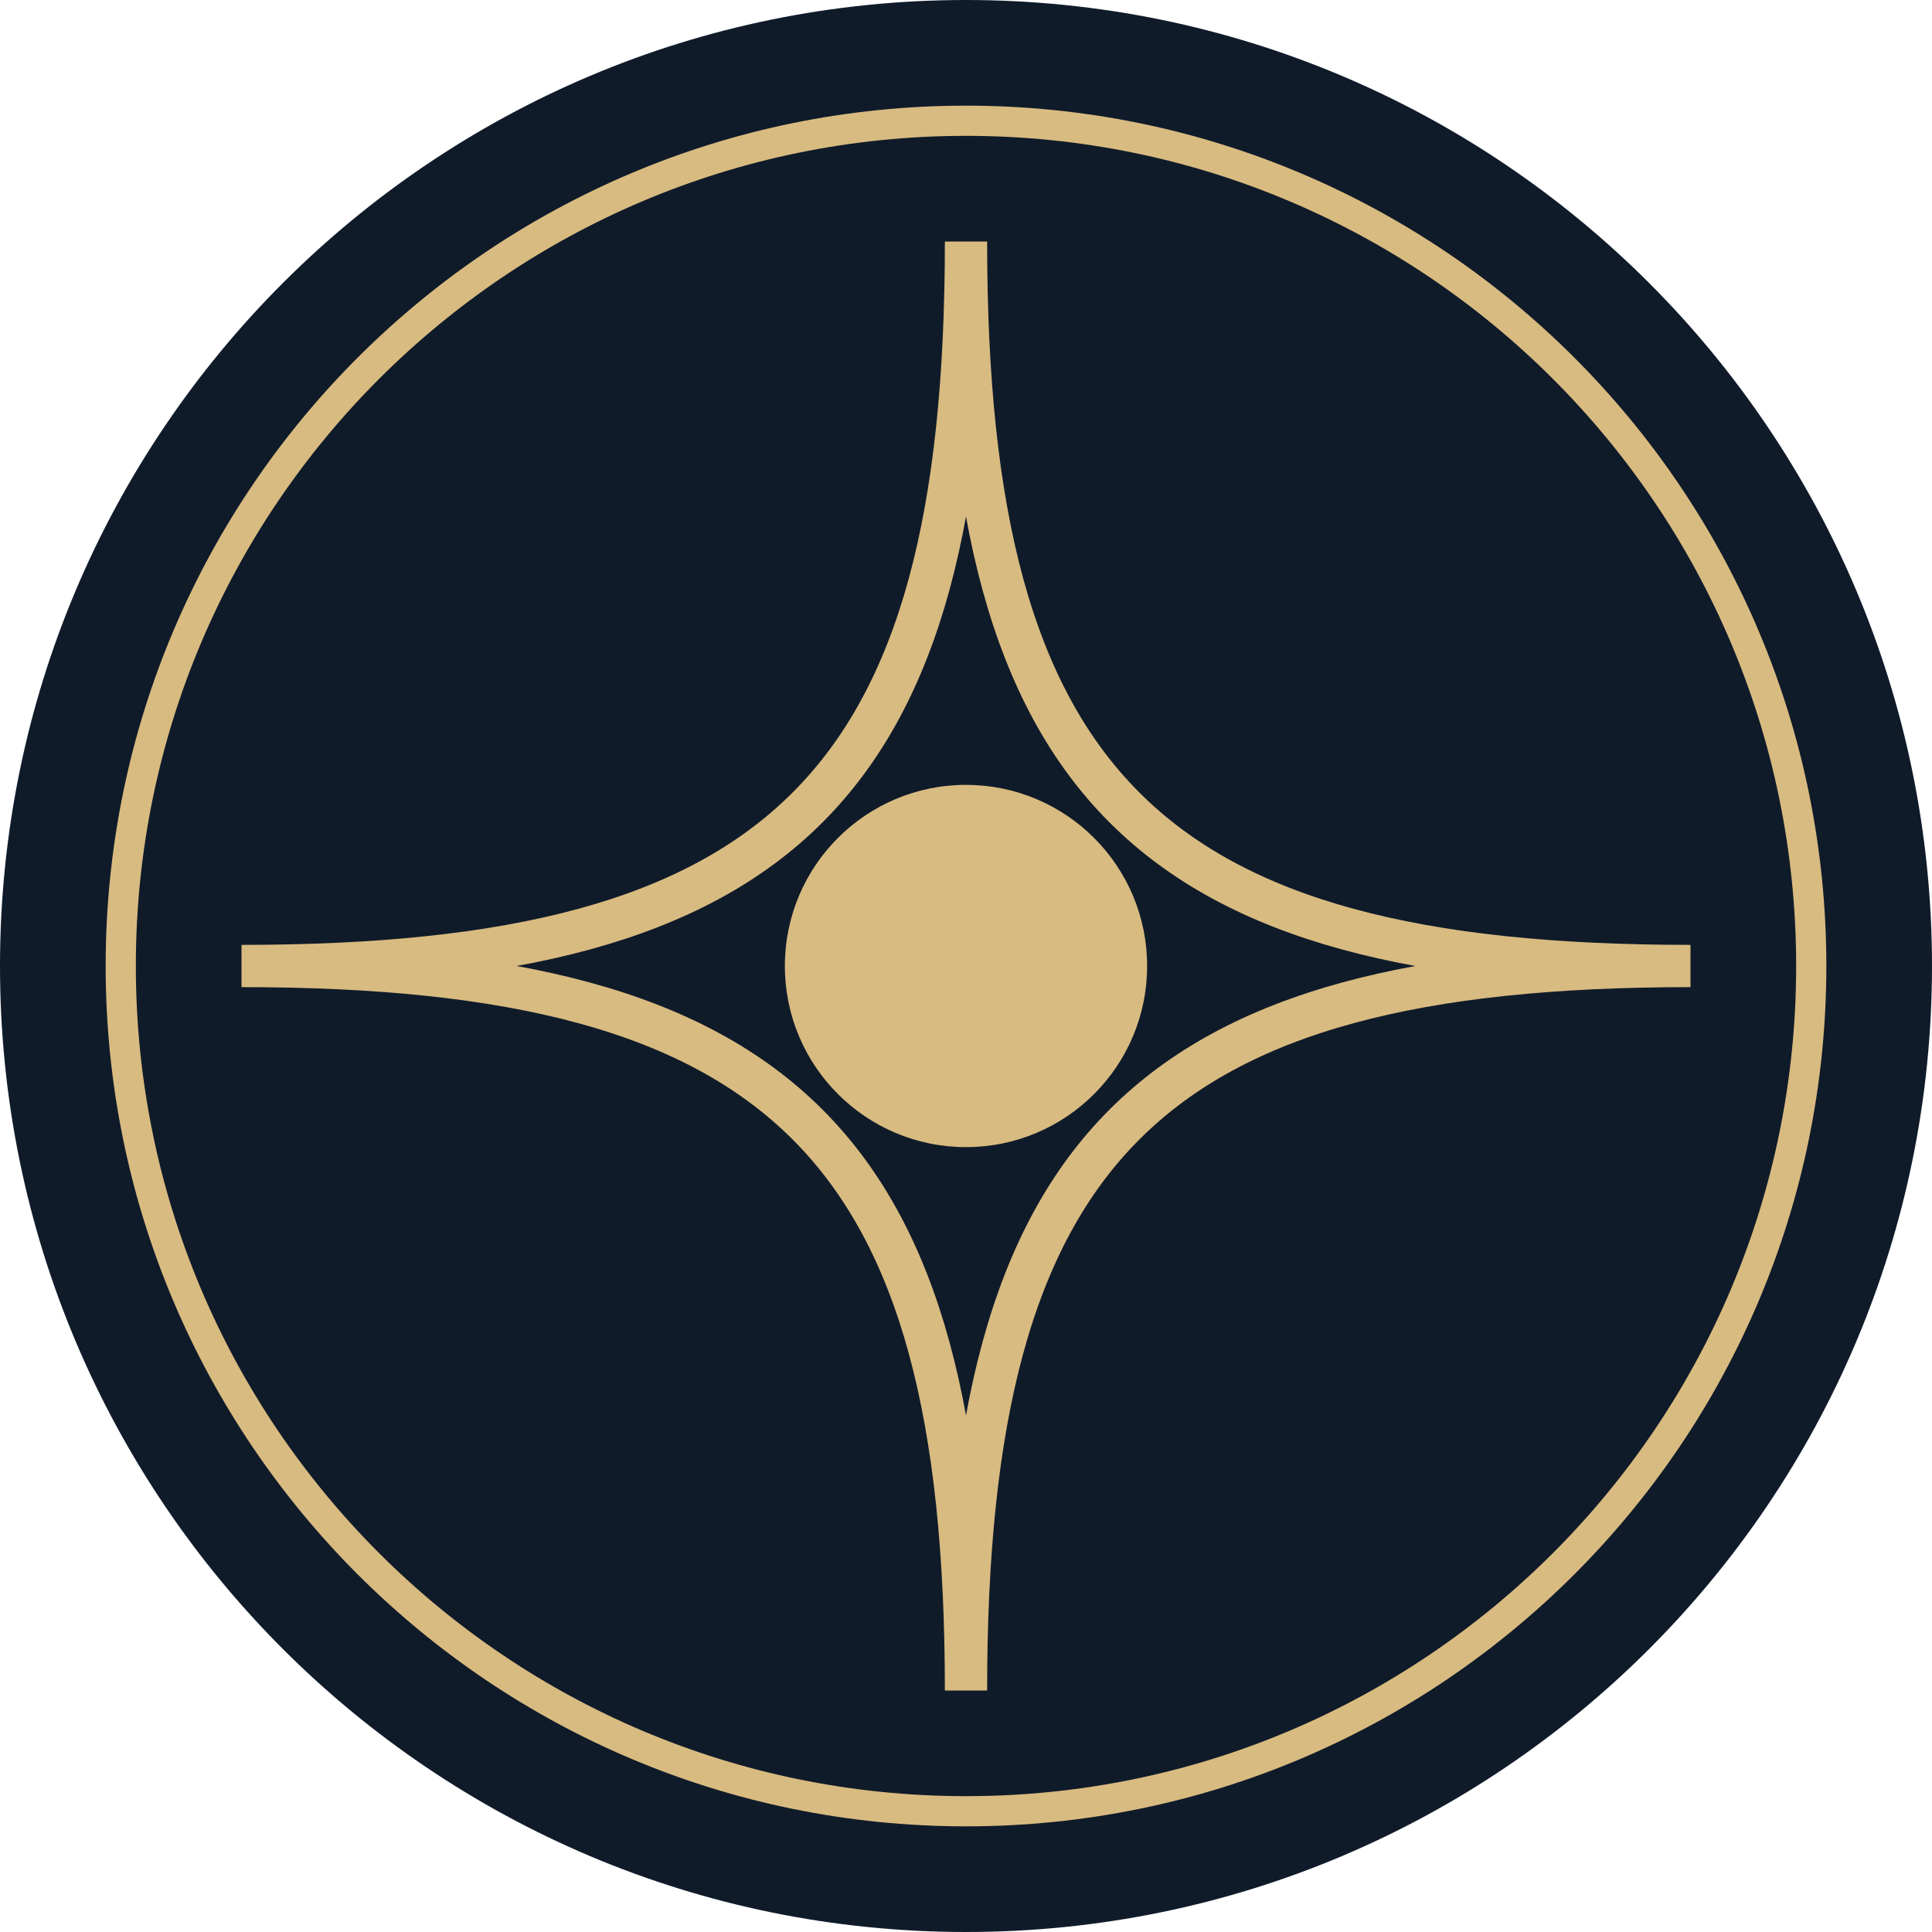
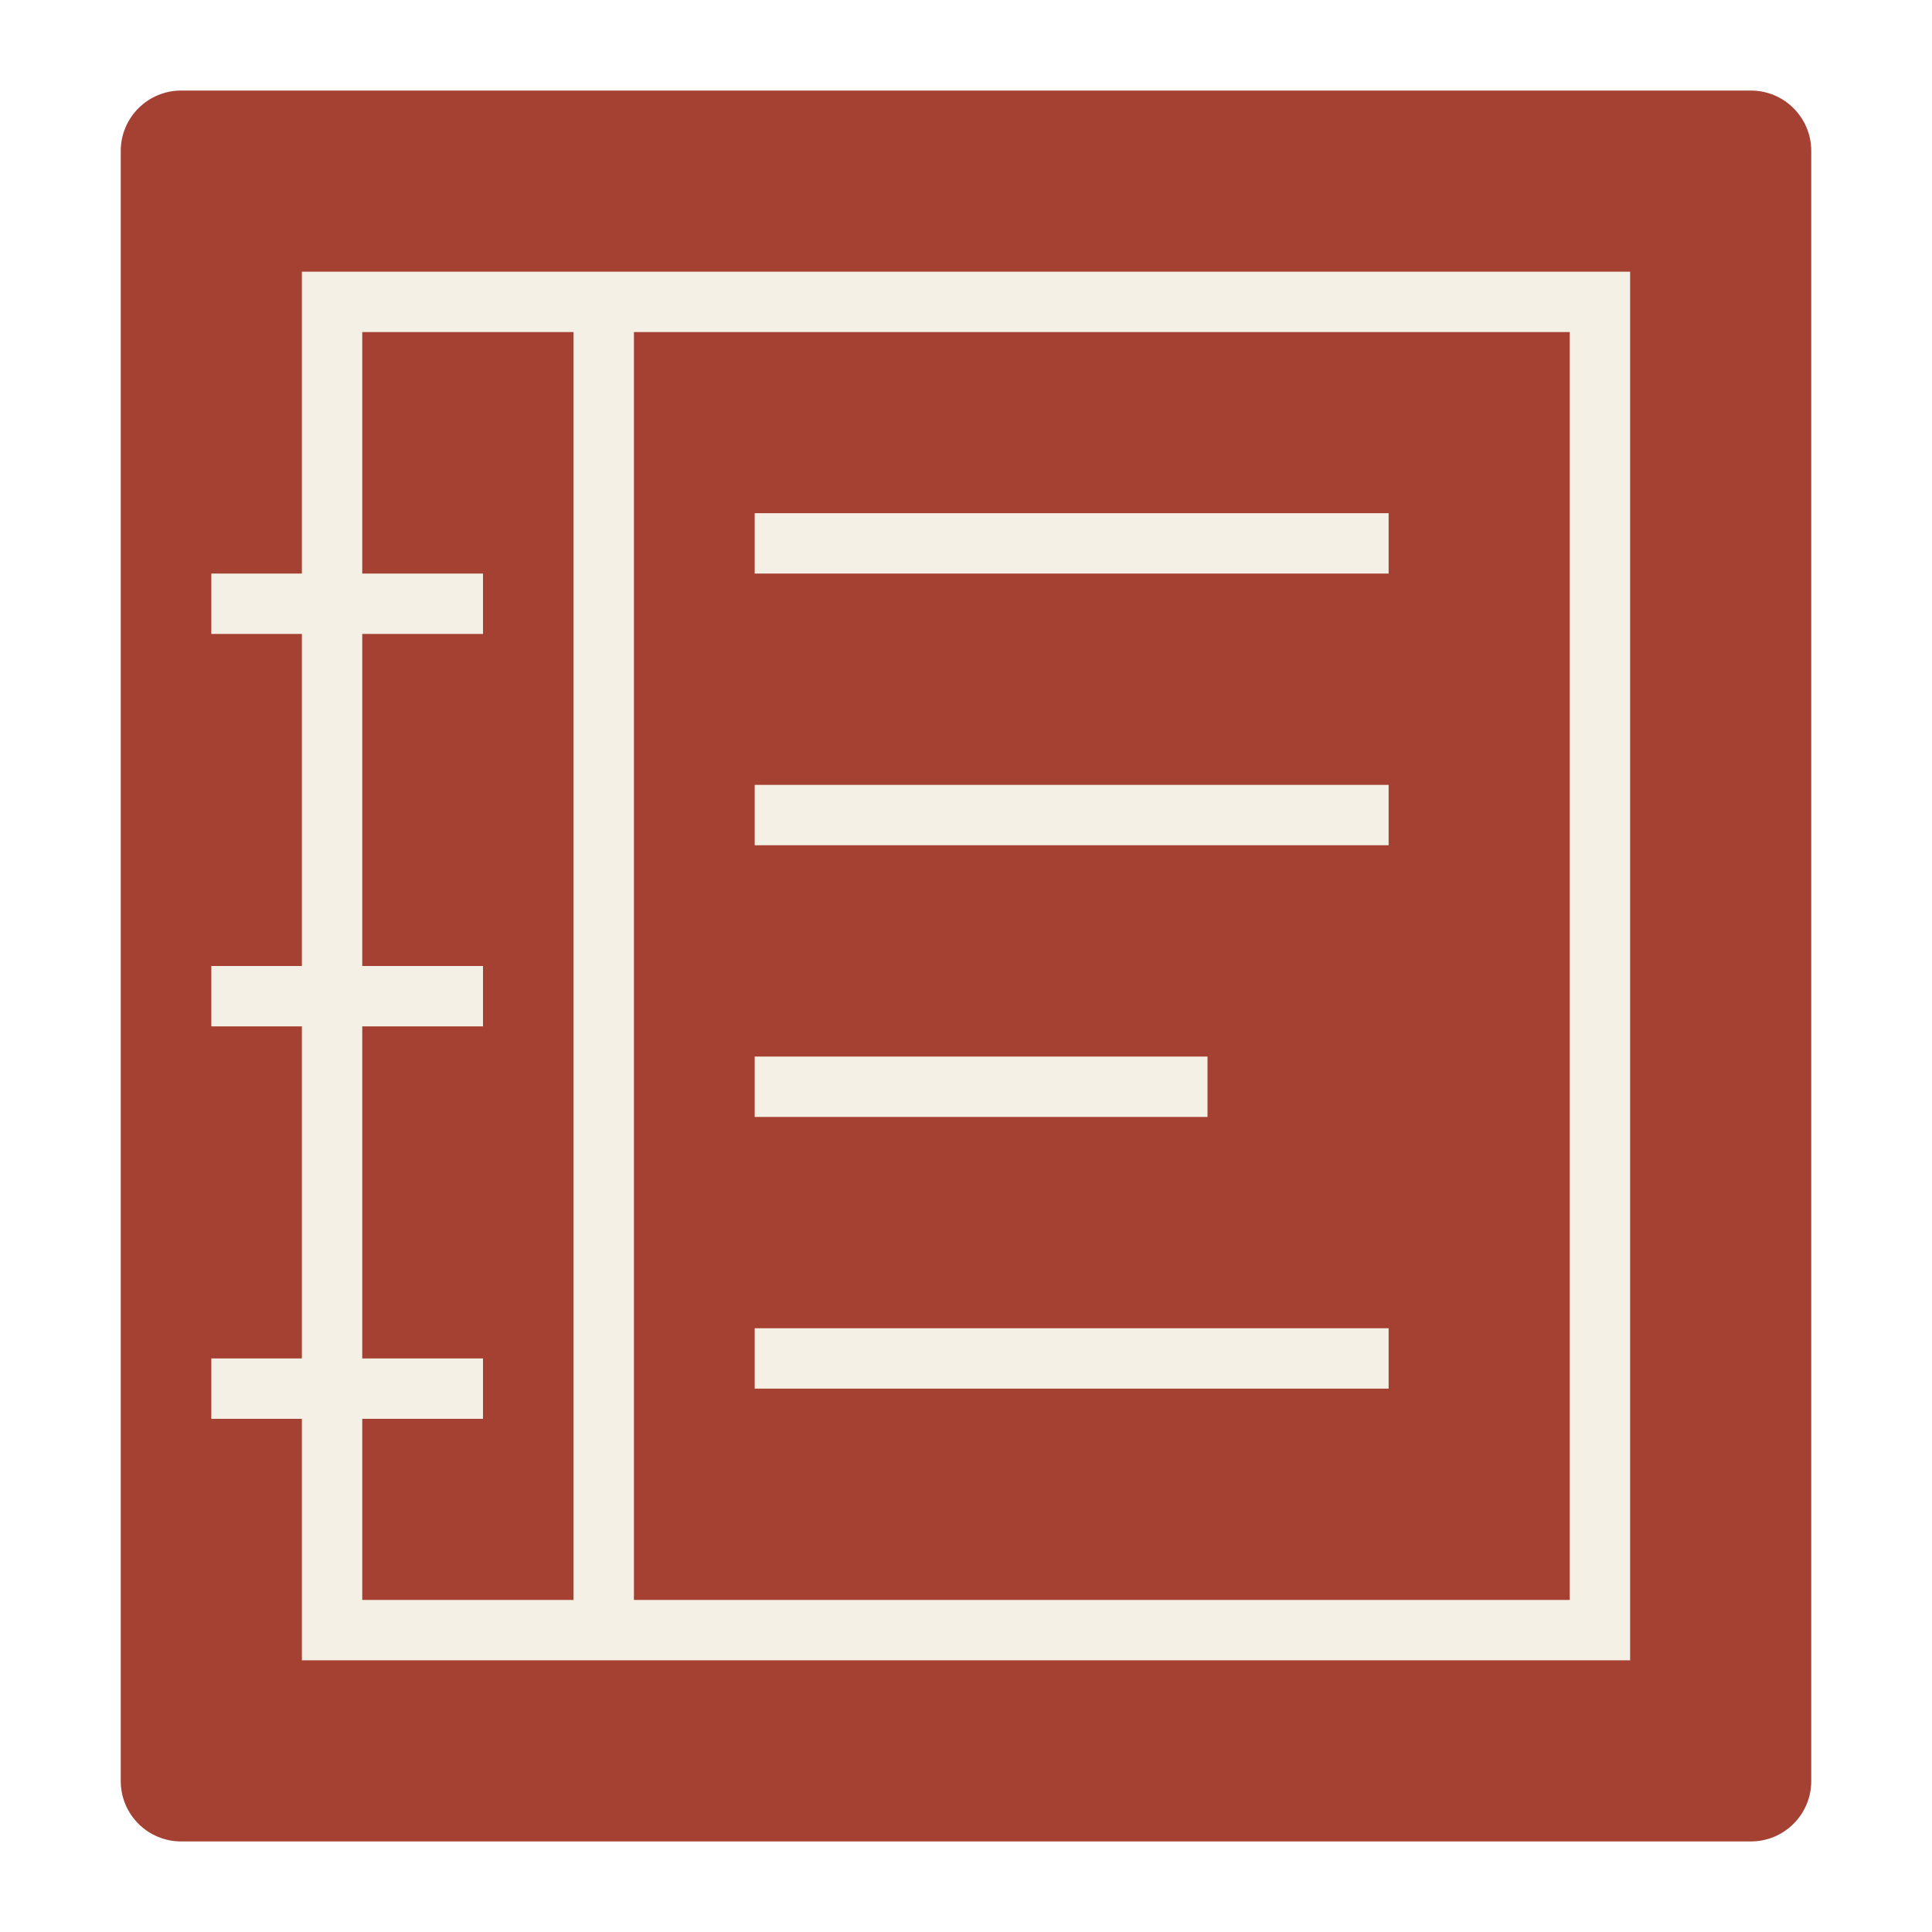
<svg xmlns="http://www.w3.org/2000/svg" viewBox="0 0 64 64">
-   <rect width="64" height="64" rx="32" fill="#101b2a" />
-   <circle cx="32" cy="32" r="28" fill="none" stroke="#d8bb80" stroke-width="1" />
-   <path d="M32 8c0 18-6 24-24 24 18 0 24 6 24 24 0-18 6-24 24-24C38 32 32 26 32 8Z" fill="none" stroke="#d8bb80" stroke-width="1.4" />
-   <circle cx="32" cy="32" r="6" fill="#d8bb80" />
+   <rect x="4" y="3" width="56" height="58" rx="2" fill="#a44132" />
+   <g fill="none" stroke="#f4f0e5" stroke-width="2">
+     <path d="M11 10h42v44H11zM20 10v44M25 18h21M25 27h21M25 36h15M25 45h21M7 20h9M7 33h9M7 46h9" />
+   </g>
</svg>
